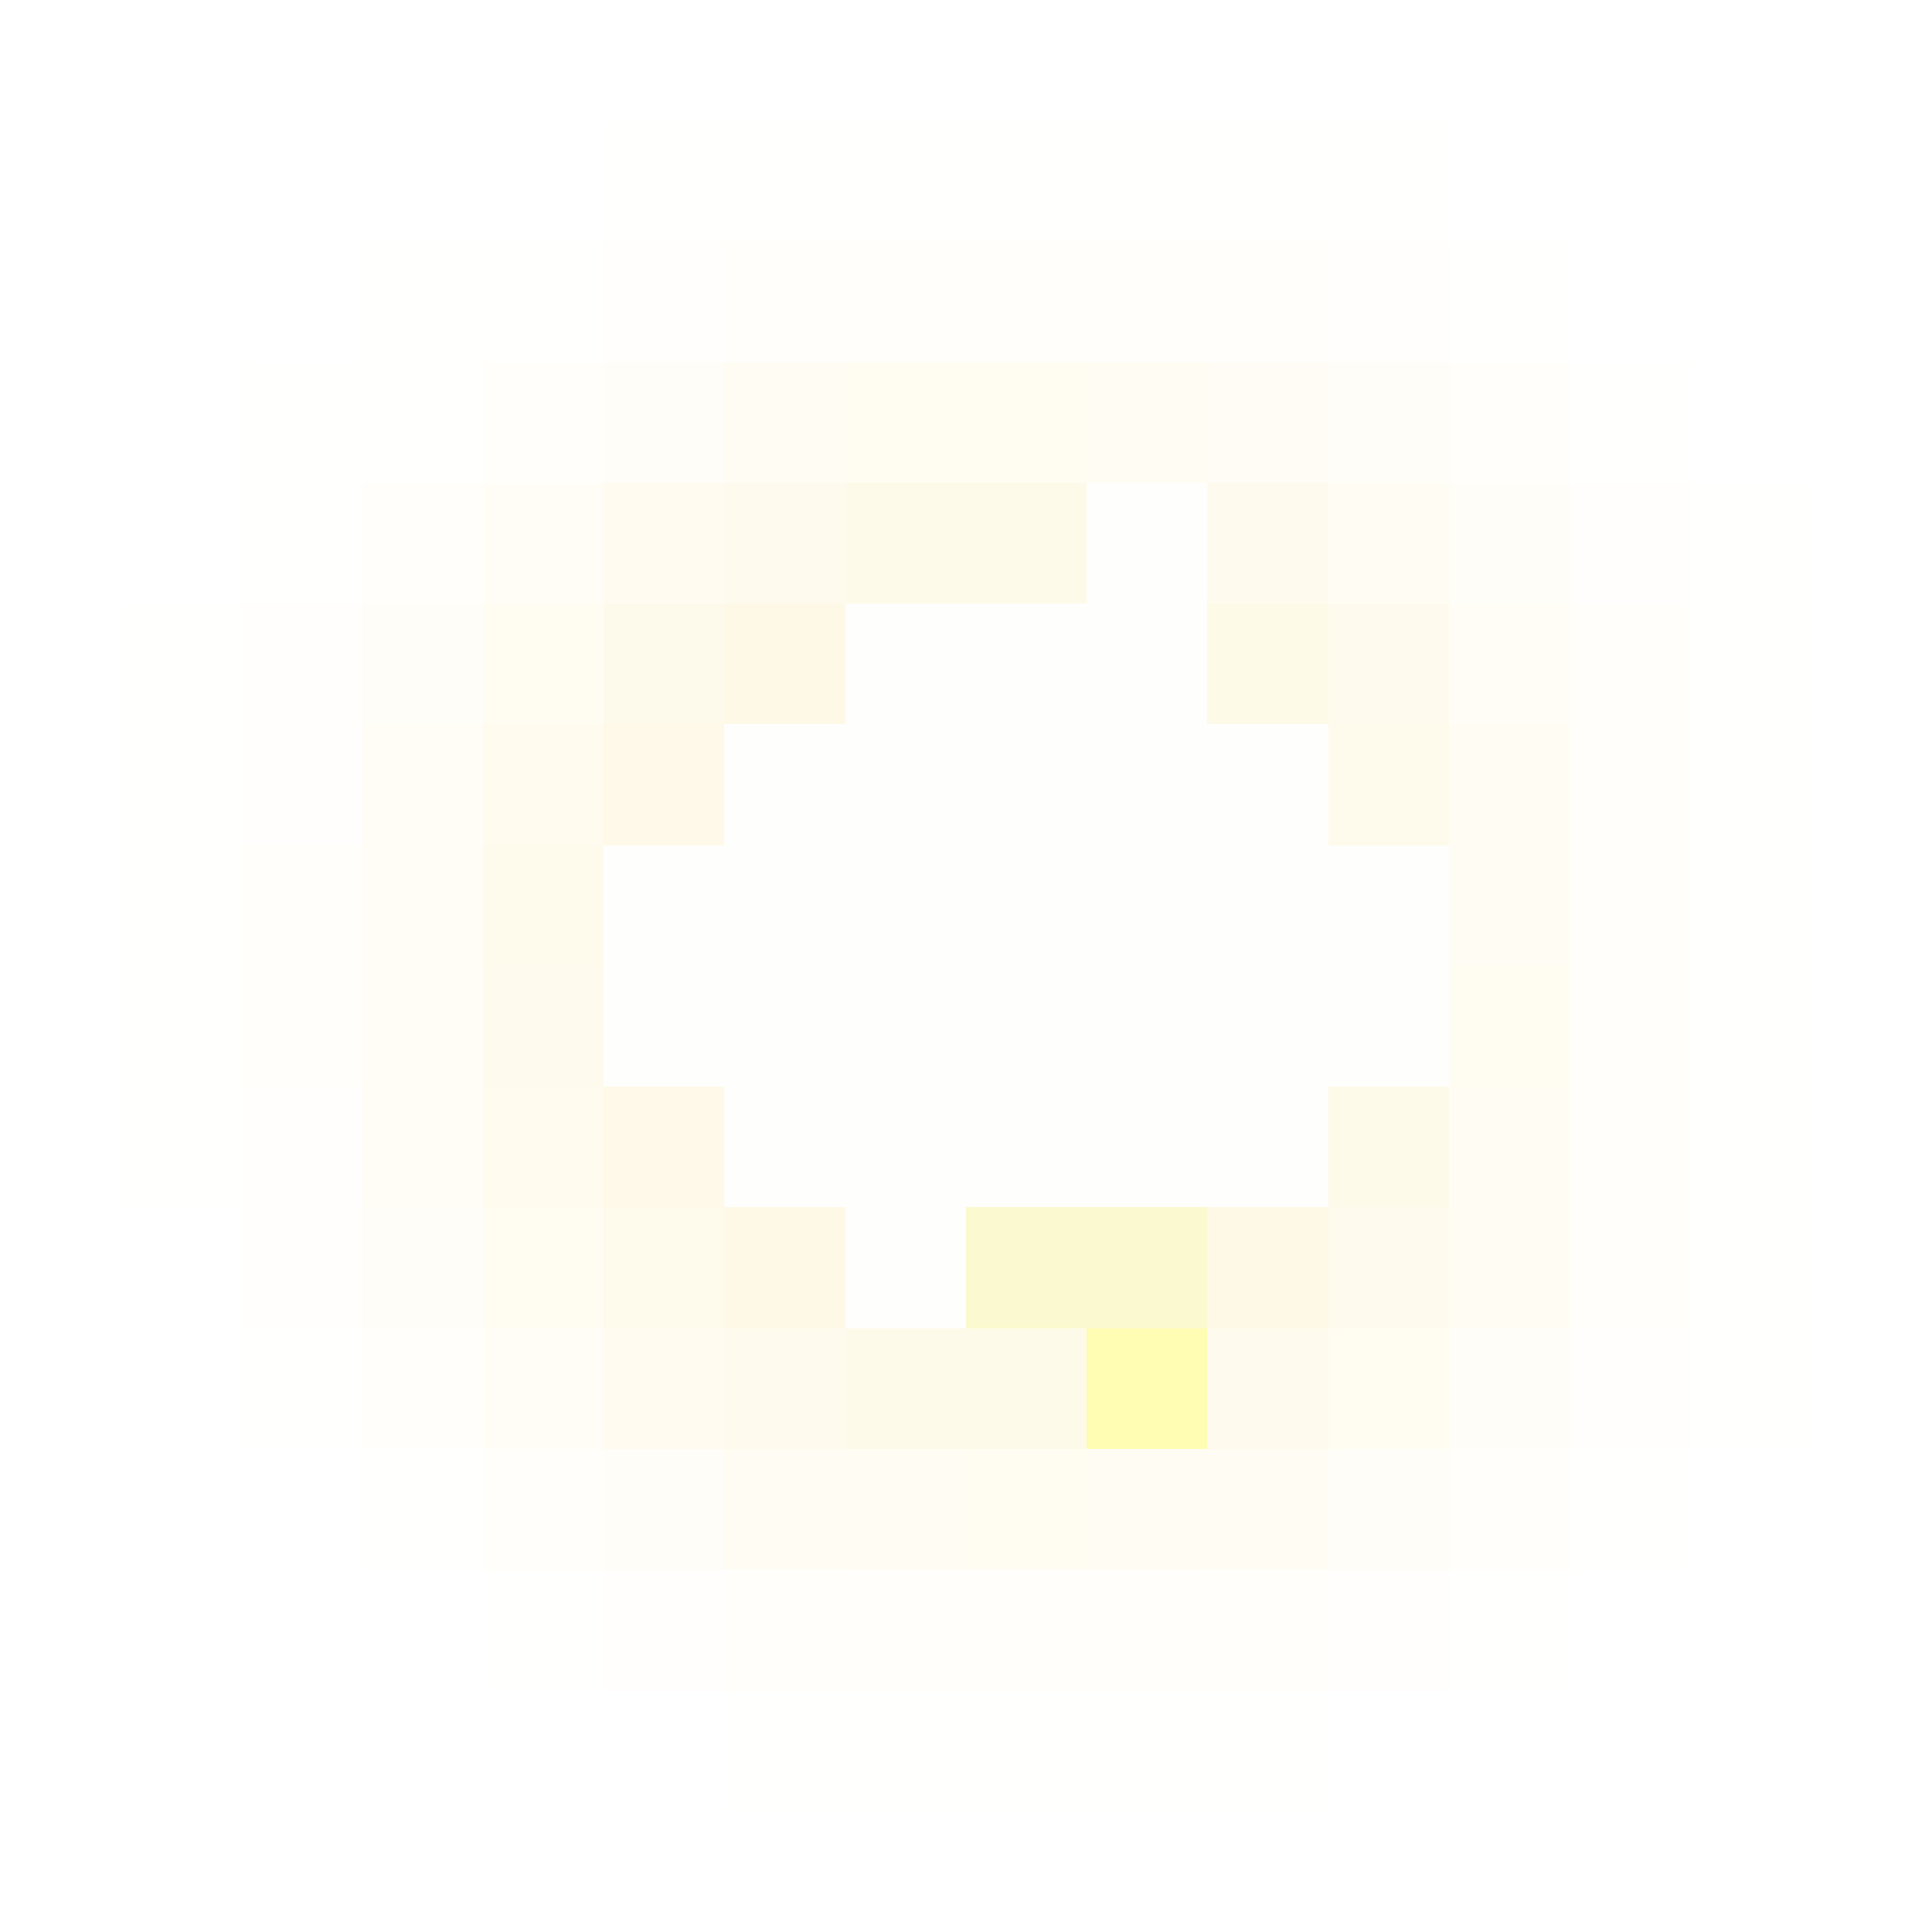
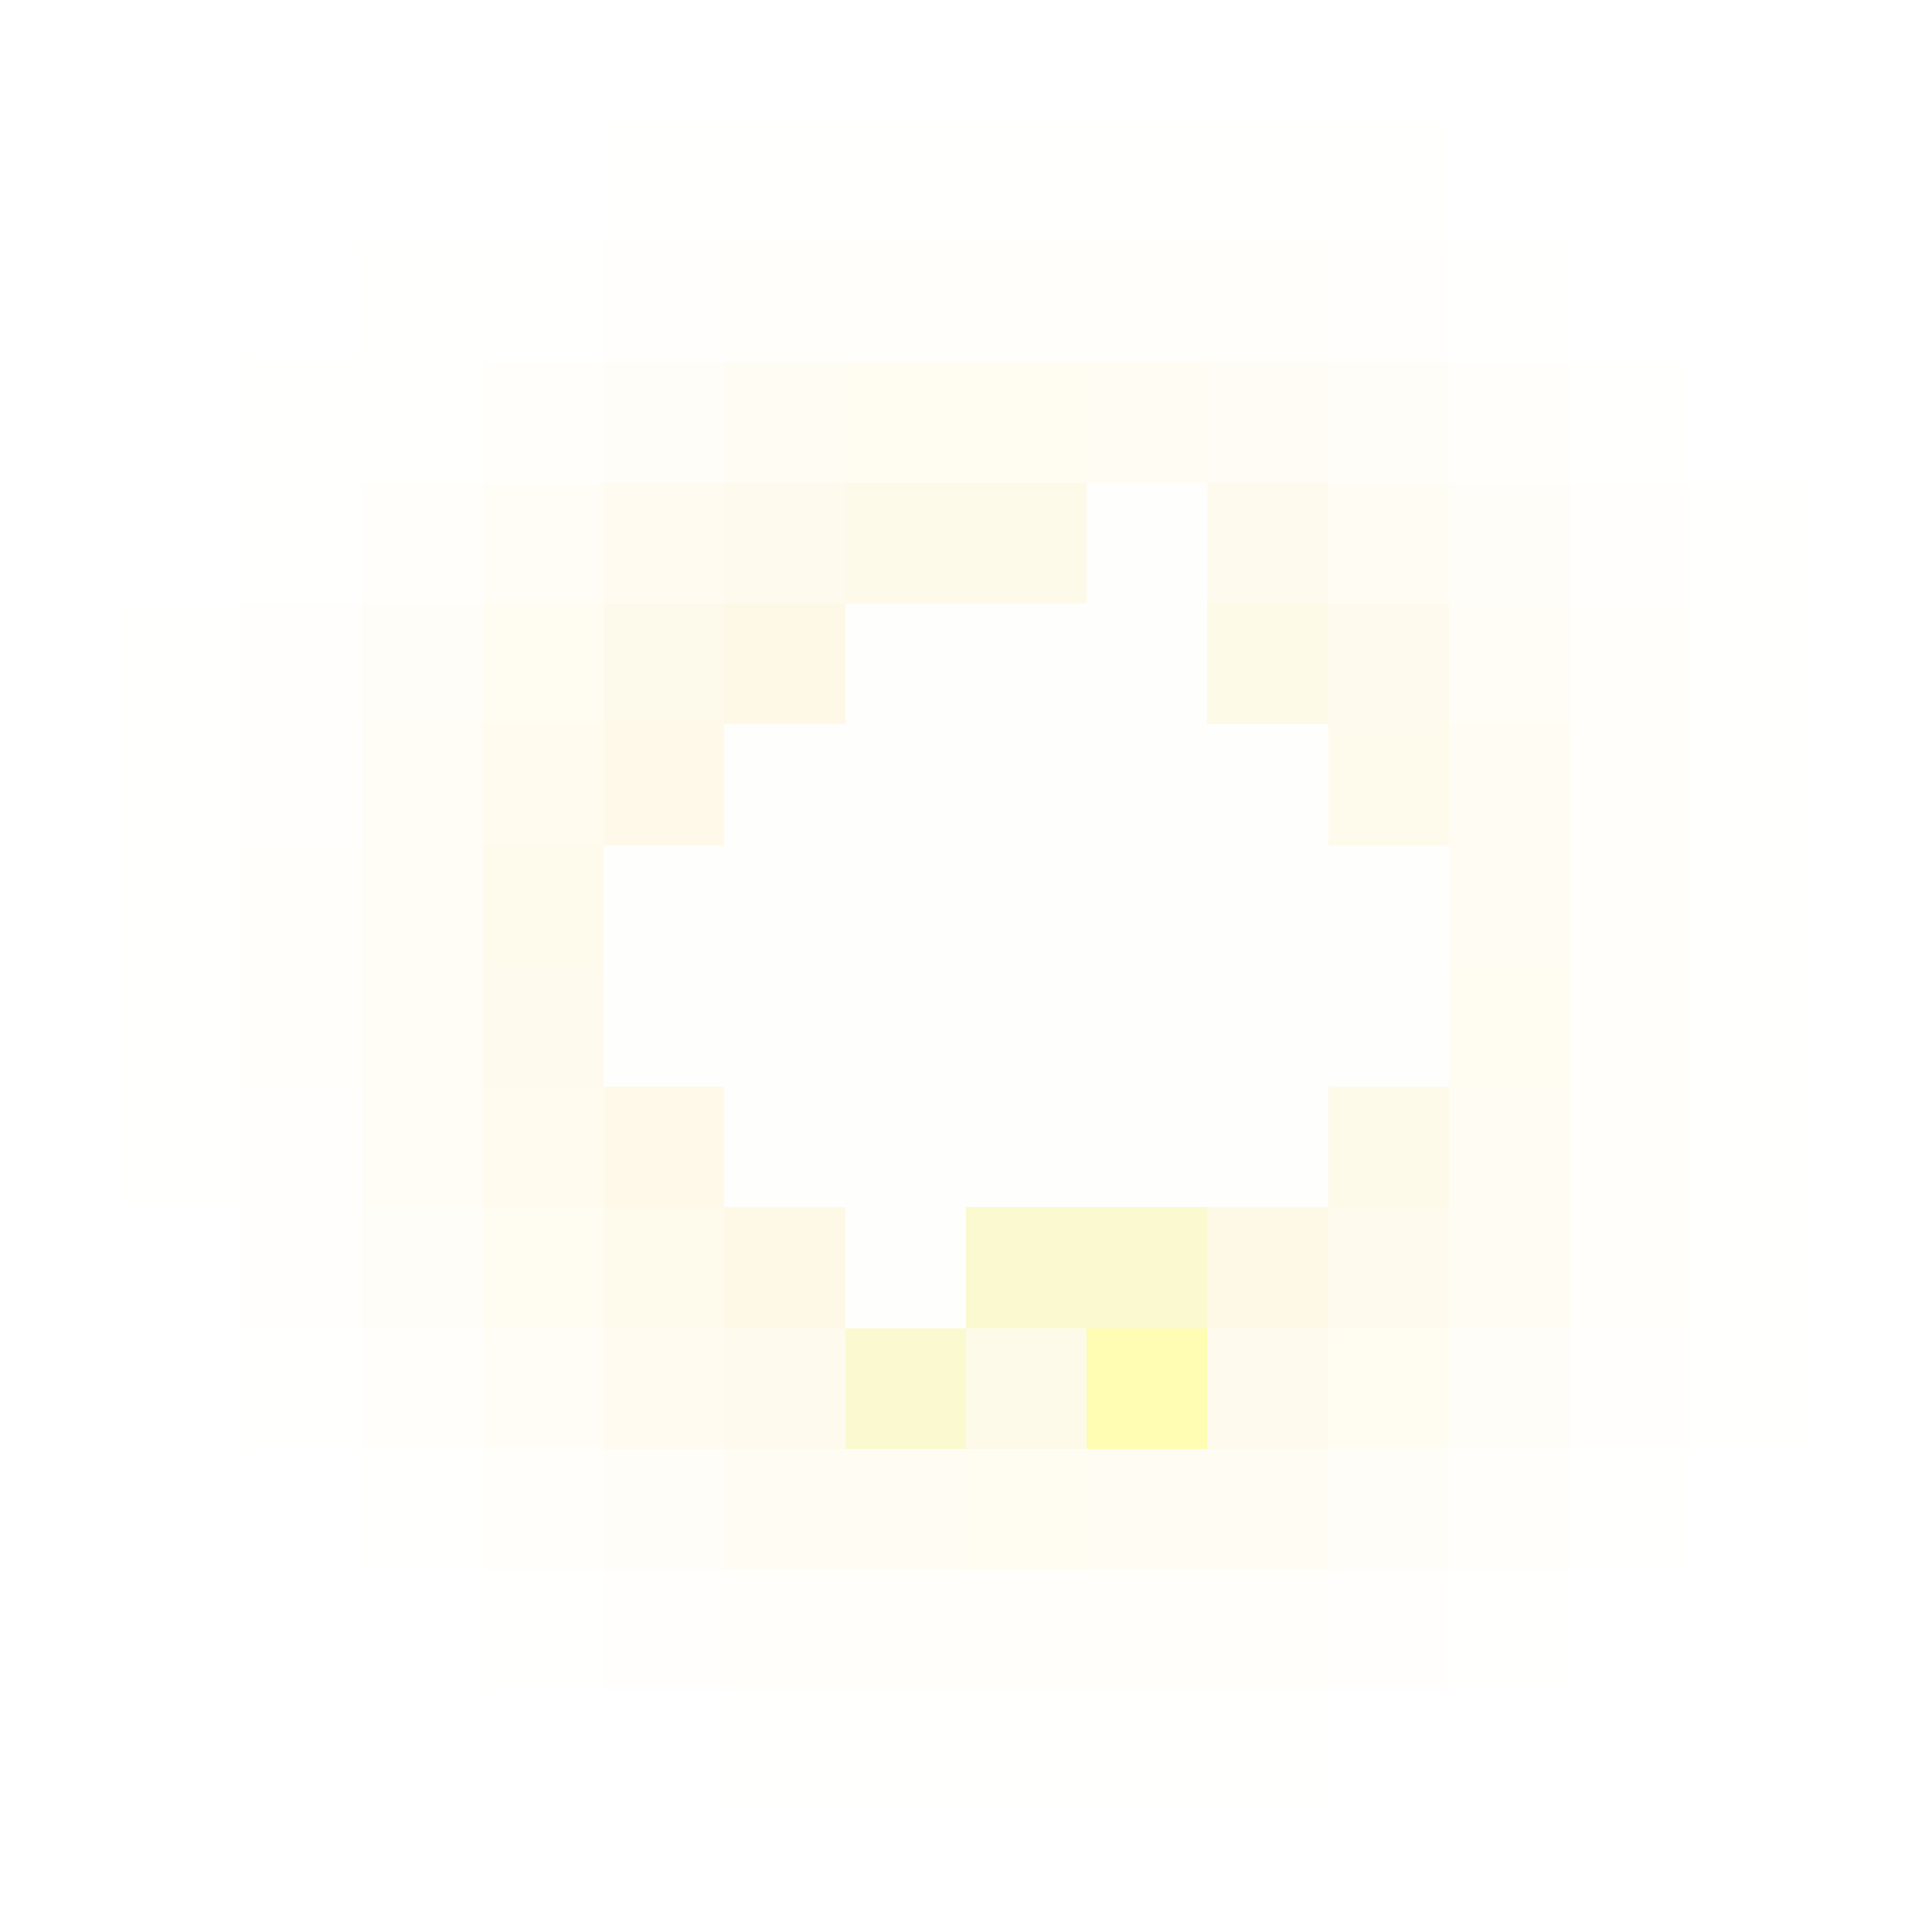
<svg xmlns="http://www.w3.org/2000/svg" version="1.1" width="16" height="16" shape-rendering="crispEdges">
  <rect x="4" y="1" width="1" height="1" fill="#FDEBB1" opacity="0.004" />
  <rect x="5" y="1" width="1" height="1" fill="#FDECB2" opacity="0.008" />
  <rect x="6" y="1" width="1" height="1" fill="#FDECB4" opacity="0.012" />
  <rect x="7" y="1" width="1" height="1" fill="#FDEDB6" opacity="0.016" />
  <rect x="8" y="1" width="1" height="1" fill="#FDEDB7" opacity="0.016" />
  <rect x="9" y="1" width="1" height="1" fill="#FDEDB7" opacity="0.016" />
  <rect x="10" y="1" width="1" height="1" fill="#FDECB5" opacity="0.012" />
  <rect x="11" y="1" width="1" height="1" fill="#FDECB3" opacity="0.008" />
  <rect x="12" y="1" width="1" height="1" fill="#FEEBB1" opacity="0.004" />
  <rect x="3" y="2" width="1" height="1" fill="#FDEBB1" opacity="0.008" />
  <rect x="4" y="2" width="1" height="1" fill="#FDEBB1" opacity="0.024" />
  <rect x="5" y="2" width="1" height="1" fill="#FDECB3" opacity="0.039" />
  <rect x="6" y="2" width="1" height="1" fill="#FDECB5" opacity="0.055" />
  <rect x="7" y="2" width="1" height="1" fill="#FDEDB7" opacity="0.067" />
  <rect x="8" y="2" width="1" height="1" fill="#FDEDB8" opacity="0.075" />
  <rect x="9" y="2" width="1" height="1" fill="#FDEDB8" opacity="0.067" />
  <rect x="10" y="2" width="1" height="1" fill="#FDECB6" opacity="0.055" />
  <rect x="11" y="2" width="1" height="1" fill="#FDECB4" opacity="0.035" />
  <rect x="12" y="2" width="1" height="1" fill="#FEEBB2" opacity="0.016" />
  <rect x="13" y="2" width="1" height="1" fill="#FEEBB1" opacity="0.004" />
  <rect x="2" y="3" width="1" height="1" fill="#FDEBB1" opacity="0.008" />
  <rect x="3" y="3" width="1" height="1" fill="#FDEBB1" opacity="0.027" />
  <rect x="4" y="3" width="1" height="1" fill="#FDEBB2" opacity="0.059" />
  <rect x="5" y="3" width="1" height="1" fill="#FDECB3" opacity="0.102" />
  <rect x="6" y="3" width="1" height="1" fill="#FDEDB6" opacity="0.145" />
  <rect x="7" y="3" width="1" height="1" fill="#FDEDB8" opacity="0.176" />
  <rect x="8" y="3" width="1" height="1" fill="#FDEEBA" opacity="0.188" />
  <rect x="9" y="3" width="1" height="1" fill="#FDEDB9" opacity="0.176" />
  <rect x="10" y="3" width="1" height="1" fill="#FDEDB7" opacity="0.141" />
  <rect x="11" y="3" width="1" height="1" fill="#FDECB5" opacity="0.094" />
  <rect x="12" y="3" width="1" height="1" fill="#FEEBB3" opacity="0.047" />
  <rect x="13" y="3" width="1" height="1" fill="#FEEBB2" opacity="0.016" />
  <rect x="14" y="3" width="1" height="1" fill="#FEEBB2" opacity="0.004" />
  <rect x="2" y="4" width="1" height="1" fill="#FDEBB2" opacity="0.02" />
  <rect x="3" y="4" width="1" height="1" fill="#FDEBB2" opacity="0.055" />
  <rect x="4" y="4" width="1" height="1" fill="#FDEBB3" opacity="0.118" />
  <rect x="5" y="4" width="1" height="1" fill="#FDECB6" opacity="0.188" />
  <rect x="6" y="4" width="1" height="1" fill="#FDEDB9" opacity="0.259" />
  <rect x="7" y="4" width="1" height="1" fill="#FDEEBC" opacity="0.31" />
  <rect x="8" y="4" width="1" height="1" fill="#FDEFBE" opacity="0.329" />
  <rect x="9" y="4" width="1" height="1" fill="#FEFEFC" />
  <rect x="10" y="4" width="1" height="1" fill="#FDEEBB" opacity="0.255" />
  <rect x="11" y="4" width="1" height="1" fill="#FDEDB8" opacity="0.173" />
  <rect x="12" y="4" width="1" height="1" fill="#FDECB6" opacity="0.094" />
  <rect x="13" y="4" width="1" height="1" fill="#FDECB5" opacity="0.035" />
  <rect x="14" y="4" width="1" height="1" fill="#FDECB5" opacity="0.008" />
  <rect x="1" y="5" width="1" height="1" fill="#FDEBB3" opacity="0.008" />
  <rect x="2" y="5" width="1" height="1" fill="#FDEBB3" opacity="0.031" />
  <rect x="3" y="5" width="1" height="1" fill="#FDEBB4" opacity="0.094" />
  <rect x="4" y="5" width="1" height="1" fill="#FDECB6" opacity="0.18" />
  <rect x="5" y="5" width="1" height="1" fill="#FDEDB9" opacity="0.282" />
  <rect x="6" y="5" width="1" height="1" fill="#FDEFBE" opacity="0.373" />
  <rect x="7" y="5" width="1" height="1" fill="#FEFEFC" />
  <rect x="8" y="5" width="1" height="1" fill="#FEFEFC" />
  <rect x="9" y="5" width="1" height="1" fill="#FEFEFC" />
  <rect x="10" y="5" width="1" height="1" fill="#FDF0C0" opacity="0.365" />
  <rect x="11" y="5" width="1" height="1" fill="#FDEFBC" opacity="0.251" />
  <rect x="12" y="5" width="1" height="1" fill="#FDEEBA" opacity="0.137" />
  <rect x="13" y="5" width="1" height="1" fill="#FDEEB9" opacity="0.051" />
  <rect x="14" y="5" width="1" height="1" fill="#FDEEB8" opacity="0.012" />
  <rect x="1" y="6" width="1" height="1" fill="#FDECB4" opacity="0.008" />
  <rect x="2" y="6" width="1" height="1" fill="#FDECB5" opacity="0.043" />
  <rect x="3" y="6" width="1" height="1" fill="#FDECB6" opacity="0.122" />
  <rect x="4" y="6" width="1" height="1" fill="#FDEDB8" opacity="0.231" />
  <rect x="5" y="6" width="1" height="1" fill="#FDEEBD" opacity="0.349" />
  <rect x="6" y="6" width="1" height="1" fill="#FEFEFC" />
  <rect x="7" y="6" width="1" height="1" fill="#FEFEFC" />
  <rect x="8" y="6" width="1" height="1" fill="#FEFEFC" />
  <rect x="9" y="6" width="1" height="1" fill="#FEFEFC" />
  <rect x="10" y="6" width="1" height="1" fill="#FEFEFC" />
  <rect x="11" y="6" width="1" height="1" fill="#FDF1C2" opacity="0.314" />
  <rect x="12" y="6" width="1" height="1" fill="#FDF0BE" opacity="0.176" />
  <rect x="13" y="6" width="1" height="1" fill="#FDF0BD" opacity="0.067" />
  <rect x="14" y="6" width="1" height="1" fill="#FDEFBC" opacity="0.016" />
  <rect x="1" y="7" width="1" height="1" fill="#FDECB5" opacity="0.012" />
  <rect x="2" y="7" width="1" height="1" fill="#FDECB6" opacity="0.051" />
  <rect x="3" y="7" width="1" height="1" fill="#FDEDB7" opacity="0.137" />
  <rect x="4" y="7" width="1" height="1" fill="#FDEEBA" opacity="0.259" />
  <rect x="5" y="7" width="1" height="1" fill="#FEFEFC" />
  <rect x="6" y="7" width="1" height="1" fill="#FEFEFC" />
  <rect x="7" y="7" width="1" height="1" fill="#FEFEFC" />
  <rect x="8" y="7" width="1" height="1" fill="#FEFEFC" />
  <rect x="9" y="7" width="1" height="1" fill="#FEFEFC" />
  <rect x="10" y="7" width="1" height="1" fill="#FEFEFC" />
  <rect x="11" y="7" width="1" height="1" fill="#FEFEFC" />
  <rect x="12" y="7" width="1" height="1" fill="#FDF1C1" opacity="0.196" />
  <rect x="13" y="7" width="1" height="1" fill="#FDF0C0" opacity="0.078" />
  <rect x="14" y="7" width="1" height="1" fill="#FDF0BE" opacity="0.016" />
  <rect x="1" y="8" width="1" height="1" fill="#FDECB5" opacity="0.012" />
  <rect x="2" y="8" width="1" height="1" fill="#FDECB6" opacity="0.051" />
  <rect x="3" y="8" width="1" height="1" fill="#FDEDB7" opacity="0.137" />
  <rect x="4" y="8" width="1" height="1" fill="#FDEEBB" opacity="0.255" />
  <rect x="5" y="8" width="1" height="1" fill="#FEFEFC" />
  <rect x="6" y="8" width="1" height="1" fill="#FEFEFC" />
  <rect x="7" y="8" width="1" height="1" fill="#FEFEFC" />
  <rect x="8" y="8" width="1" height="1" fill="#FEFEFC" />
  <rect x="9" y="8" width="1" height="1" fill="#FEFEFC" />
  <rect x="10" y="8" width="1" height="1" fill="#FEFEFC" />
  <rect x="11" y="8" width="1" height="1" fill="#FEFEFC" />
  <rect x="12" y="8" width="1" height="1" fill="#FDF0C0" opacity="0.2" />
  <rect x="13" y="8" width="1" height="1" fill="#FDF0BF" opacity="0.078" />
  <rect x="14" y="8" width="1" height="1" fill="#FDF0BE" opacity="0.02" />
  <rect x="1" y="9" width="1" height="1" fill="#FDECB4" opacity="0.008" />
  <rect x="2" y="9" width="1" height="1" fill="#FDECB5" opacity="0.043" />
  <rect x="3" y="9" width="1" height="1" fill="#FDECB6" opacity="0.118" />
  <rect x="4" y="9" width="1" height="1" fill="#FDEDB9" opacity="0.227" />
  <rect x="5" y="9" width="1" height="1" fill="#FDEFBE" opacity="0.349" />
  <rect x="6" y="9" width="1" height="1" fill="#FEFEFC" />
  <rect x="7" y="9" width="1" height="1" fill="#FEFEFC" />
  <rect x="8" y="9" width="1" height="1" fill="#FEFEFC" />
  <rect x="9" y="9" width="1" height="1" fill="#FEFEFC" />
  <rect x="10" y="9" width="1" height="1" fill="#FEFEFC" />
  <rect x="11" y="9" width="1" height="1" fill="#FDF0C0" opacity="0.329" />
  <rect x="12" y="9" width="1" height="1" fill="#FDEFBD" opacity="0.188" />
  <rect x="13" y="9" width="1" height="1" fill="#FDEFBB" opacity="0.075" />
  <rect x="14" y="9" width="1" height="1" fill="#FDEEBA" opacity="0.016" />
  <rect x="2" y="10" width="1" height="1" fill="#FDEBB3" opacity="0.031" />
  <rect x="3" y="10" width="1" height="1" fill="#FDEBB4" opacity="0.09" />
  <rect x="4" y="10" width="1" height="1" fill="#FDECB6" opacity="0.18" />
  <rect x="5" y="10" width="1" height="1" fill="#FDEDBA" opacity="0.282" />
  <rect x="6" y="10" width="1" height="1" fill="#FDEFBF" opacity="0.376" />
  <rect x="7" y="10" width="1" height="1" fill="#FEFEFC" />
  <rect x="8" y="10" width="1" height="1" fill="#FBF9CF" />
  <rect x="9" y="10" width="1" height="1" fill="#FBF9CF" />
  <rect x="10" y="10" width="1" height="1" fill="#FDEFBF" opacity="0.38" />
  <rect x="11" y="10" width="1" height="1" fill="#FDEEBB" opacity="0.271" />
  <rect x="12" y="10" width="1" height="1" fill="#FDEDB8" opacity="0.153" />
  <rect x="13" y="10" width="1" height="1" fill="#FDEDB7" opacity="0.059" />
  <rect x="14" y="10" width="1" height="1" fill="#FDEDB7" opacity="0.012" />
  <rect x="2" y="11" width="1" height="1" fill="#FDEBB2" opacity="0.016" />
  <rect x="3" y="11" width="1" height="1" fill="#FDEBB2" opacity="0.055" />
  <rect x="4" y="11" width="1" height="1" fill="#FDEBB4" opacity="0.118" />
  <rect x="5" y="11" width="1" height="1" fill="#FDECB7" opacity="0.196" />
  <rect x="6" y="11" width="1" height="1" fill="#FDEEBB" opacity="0.267" />
-   <rect x="7" y="11" width="1" height="1" fill="#FDEFBE" opacity="0.318" />
+   <rect x="7" y="11" width="1" height="1" fill="#FBF9CF" />
  <rect x="8" y="11" width="1" height="1" fill="#FDEFBF" opacity="0.337" />
  <rect x="9" y="11" width="1" height="1" fill="#FFFCB3" />
  <rect x="10" y="11" width="1" height="1" fill="#FDEEBA" opacity="0.267" />
  <rect x="11" y="11" width="1" height="1" fill="#FDEDB7" opacity="0.188" />
  <rect x="12" y="11" width="1" height="1" fill="#FDECB5" opacity="0.102" />
  <rect x="13" y="11" width="1" height="1" fill="#FDECB5" opacity="0.039" />
  <rect x="14" y="11" width="1" height="1" fill="#FEECB4" opacity="0.008" />
  <rect x="3" y="12" width="1" height="1" fill="#FDEBB1" opacity="0.027" />
  <rect x="4" y="12" width="1" height="1" fill="#FDEBB3" opacity="0.063" />
  <rect x="5" y="12" width="1" height="1" fill="#FDECB5" opacity="0.106" />
  <rect x="6" y="12" width="1" height="1" fill="#FDEDB8" opacity="0.149" />
  <rect x="7" y="12" width="1" height="1" fill="#FDEEBA" opacity="0.18" />
  <rect x="8" y="12" width="1" height="1" fill="#FDEEBB" opacity="0.192" />
  <rect x="9" y="12" width="1" height="1" fill="#FDEEBA" opacity="0.18" />
  <rect x="10" y="12" width="1" height="1" fill="#FDEDB8" opacity="0.149" />
  <rect x="11" y="12" width="1" height="1" fill="#FDECB6" opacity="0.102" />
  <rect x="12" y="12" width="1" height="1" fill="#FDECB4" opacity="0.055" />
  <rect x="13" y="12" width="1" height="1" fill="#FDECB4" opacity="0.02" />
  <rect x="4" y="13" width="1" height="1" fill="#FDEBB2" opacity="0.024" />
  <rect x="5" y="13" width="1" height="1" fill="#FDECB4" opacity="0.043" />
  <rect x="6" y="13" width="1" height="1" fill="#FDEDB7" opacity="0.059" />
  <rect x="7" y="13" width="1" height="1" fill="#FDEDB9" opacity="0.071" />
  <rect x="8" y="13" width="1" height="1" fill="#FDEEBA" opacity="0.075" />
  <rect x="9" y="13" width="1" height="1" fill="#FDEDB9" opacity="0.071" />
  <rect x="10" y="13" width="1" height="1" fill="#FDEDB7" opacity="0.055" />
  <rect x="11" y="13" width="1" height="1" fill="#FDECB5" opacity="0.039" />
  <rect x="12" y="13" width="1" height="1" fill="#FDECB4" opacity="0.02" />
  <rect x="6" y="14" width="1" height="1" fill="#FDEDB6" opacity="0.012" />
  <rect x="7" y="14" width="1" height="1" fill="#FDEDB8" opacity="0.016" />
  <rect x="8" y="14" width="1" height="1" fill="#FDEEB9" opacity="0.016" />
  <rect x="9" y="14" width="1" height="1" fill="#FDEDB8" opacity="0.016" />
  <rect x="10" y="14" width="1" height="1" fill="#FDEDB7" opacity="0.012" />
</svg>
